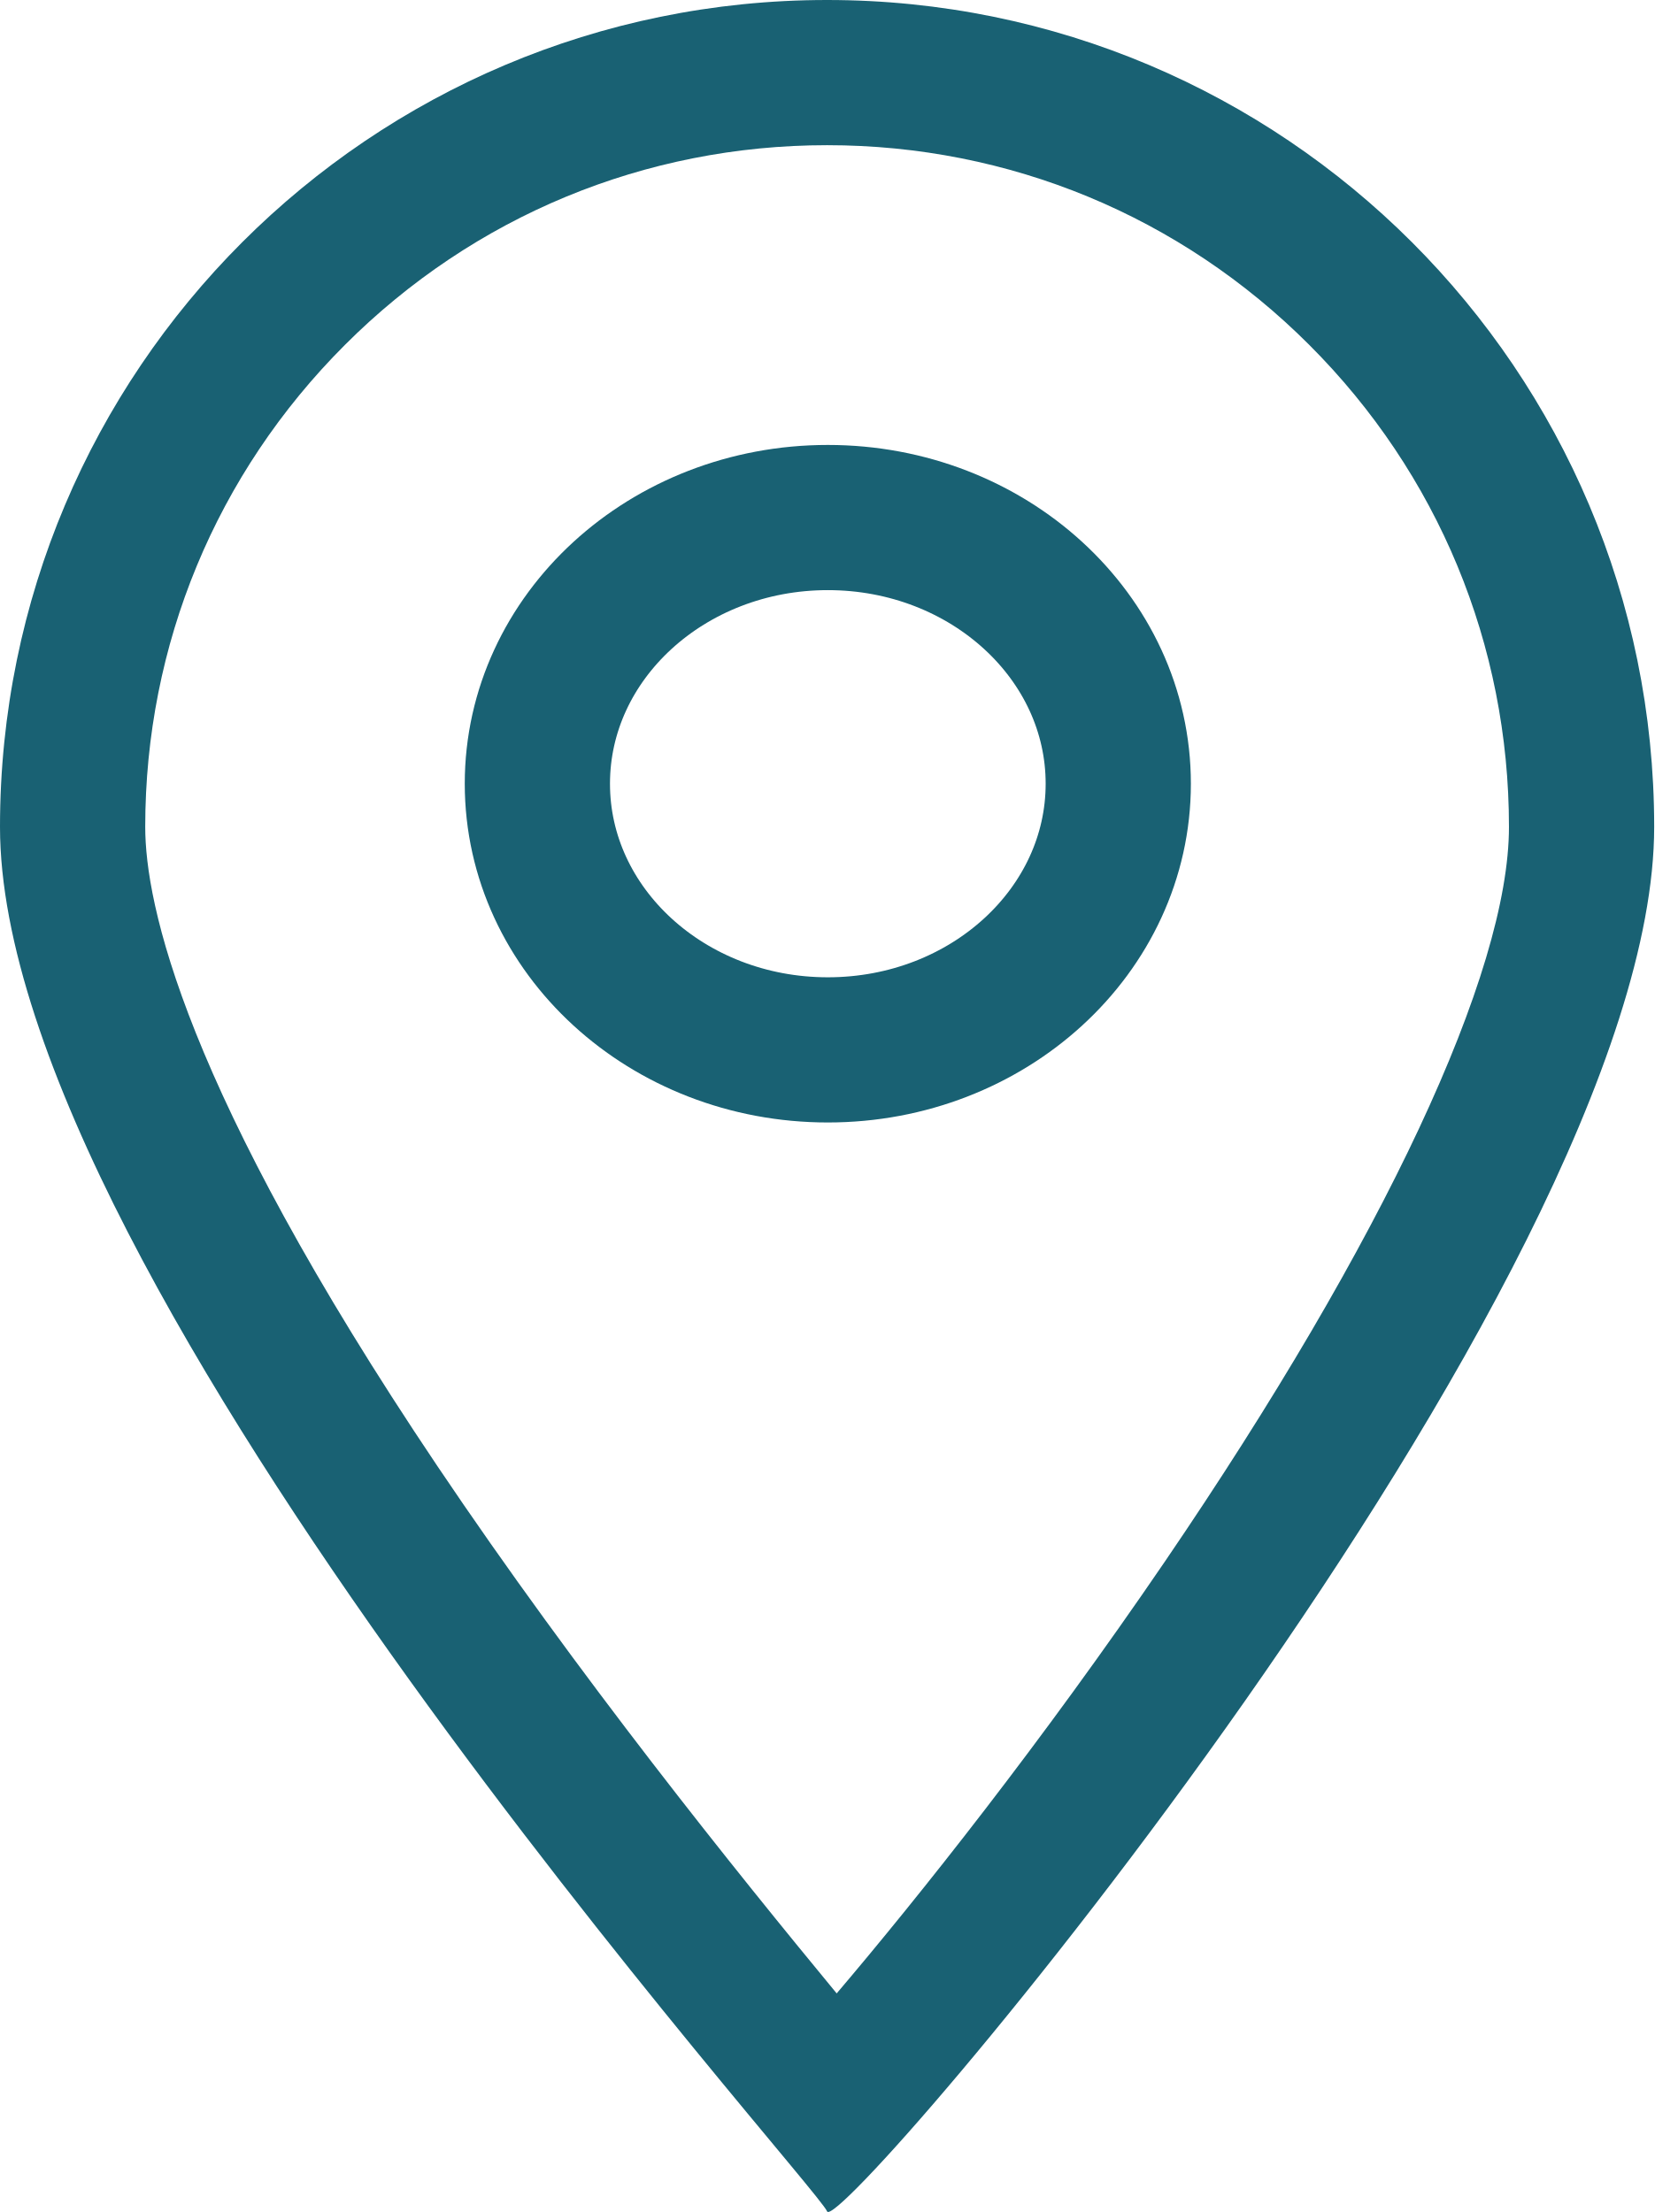
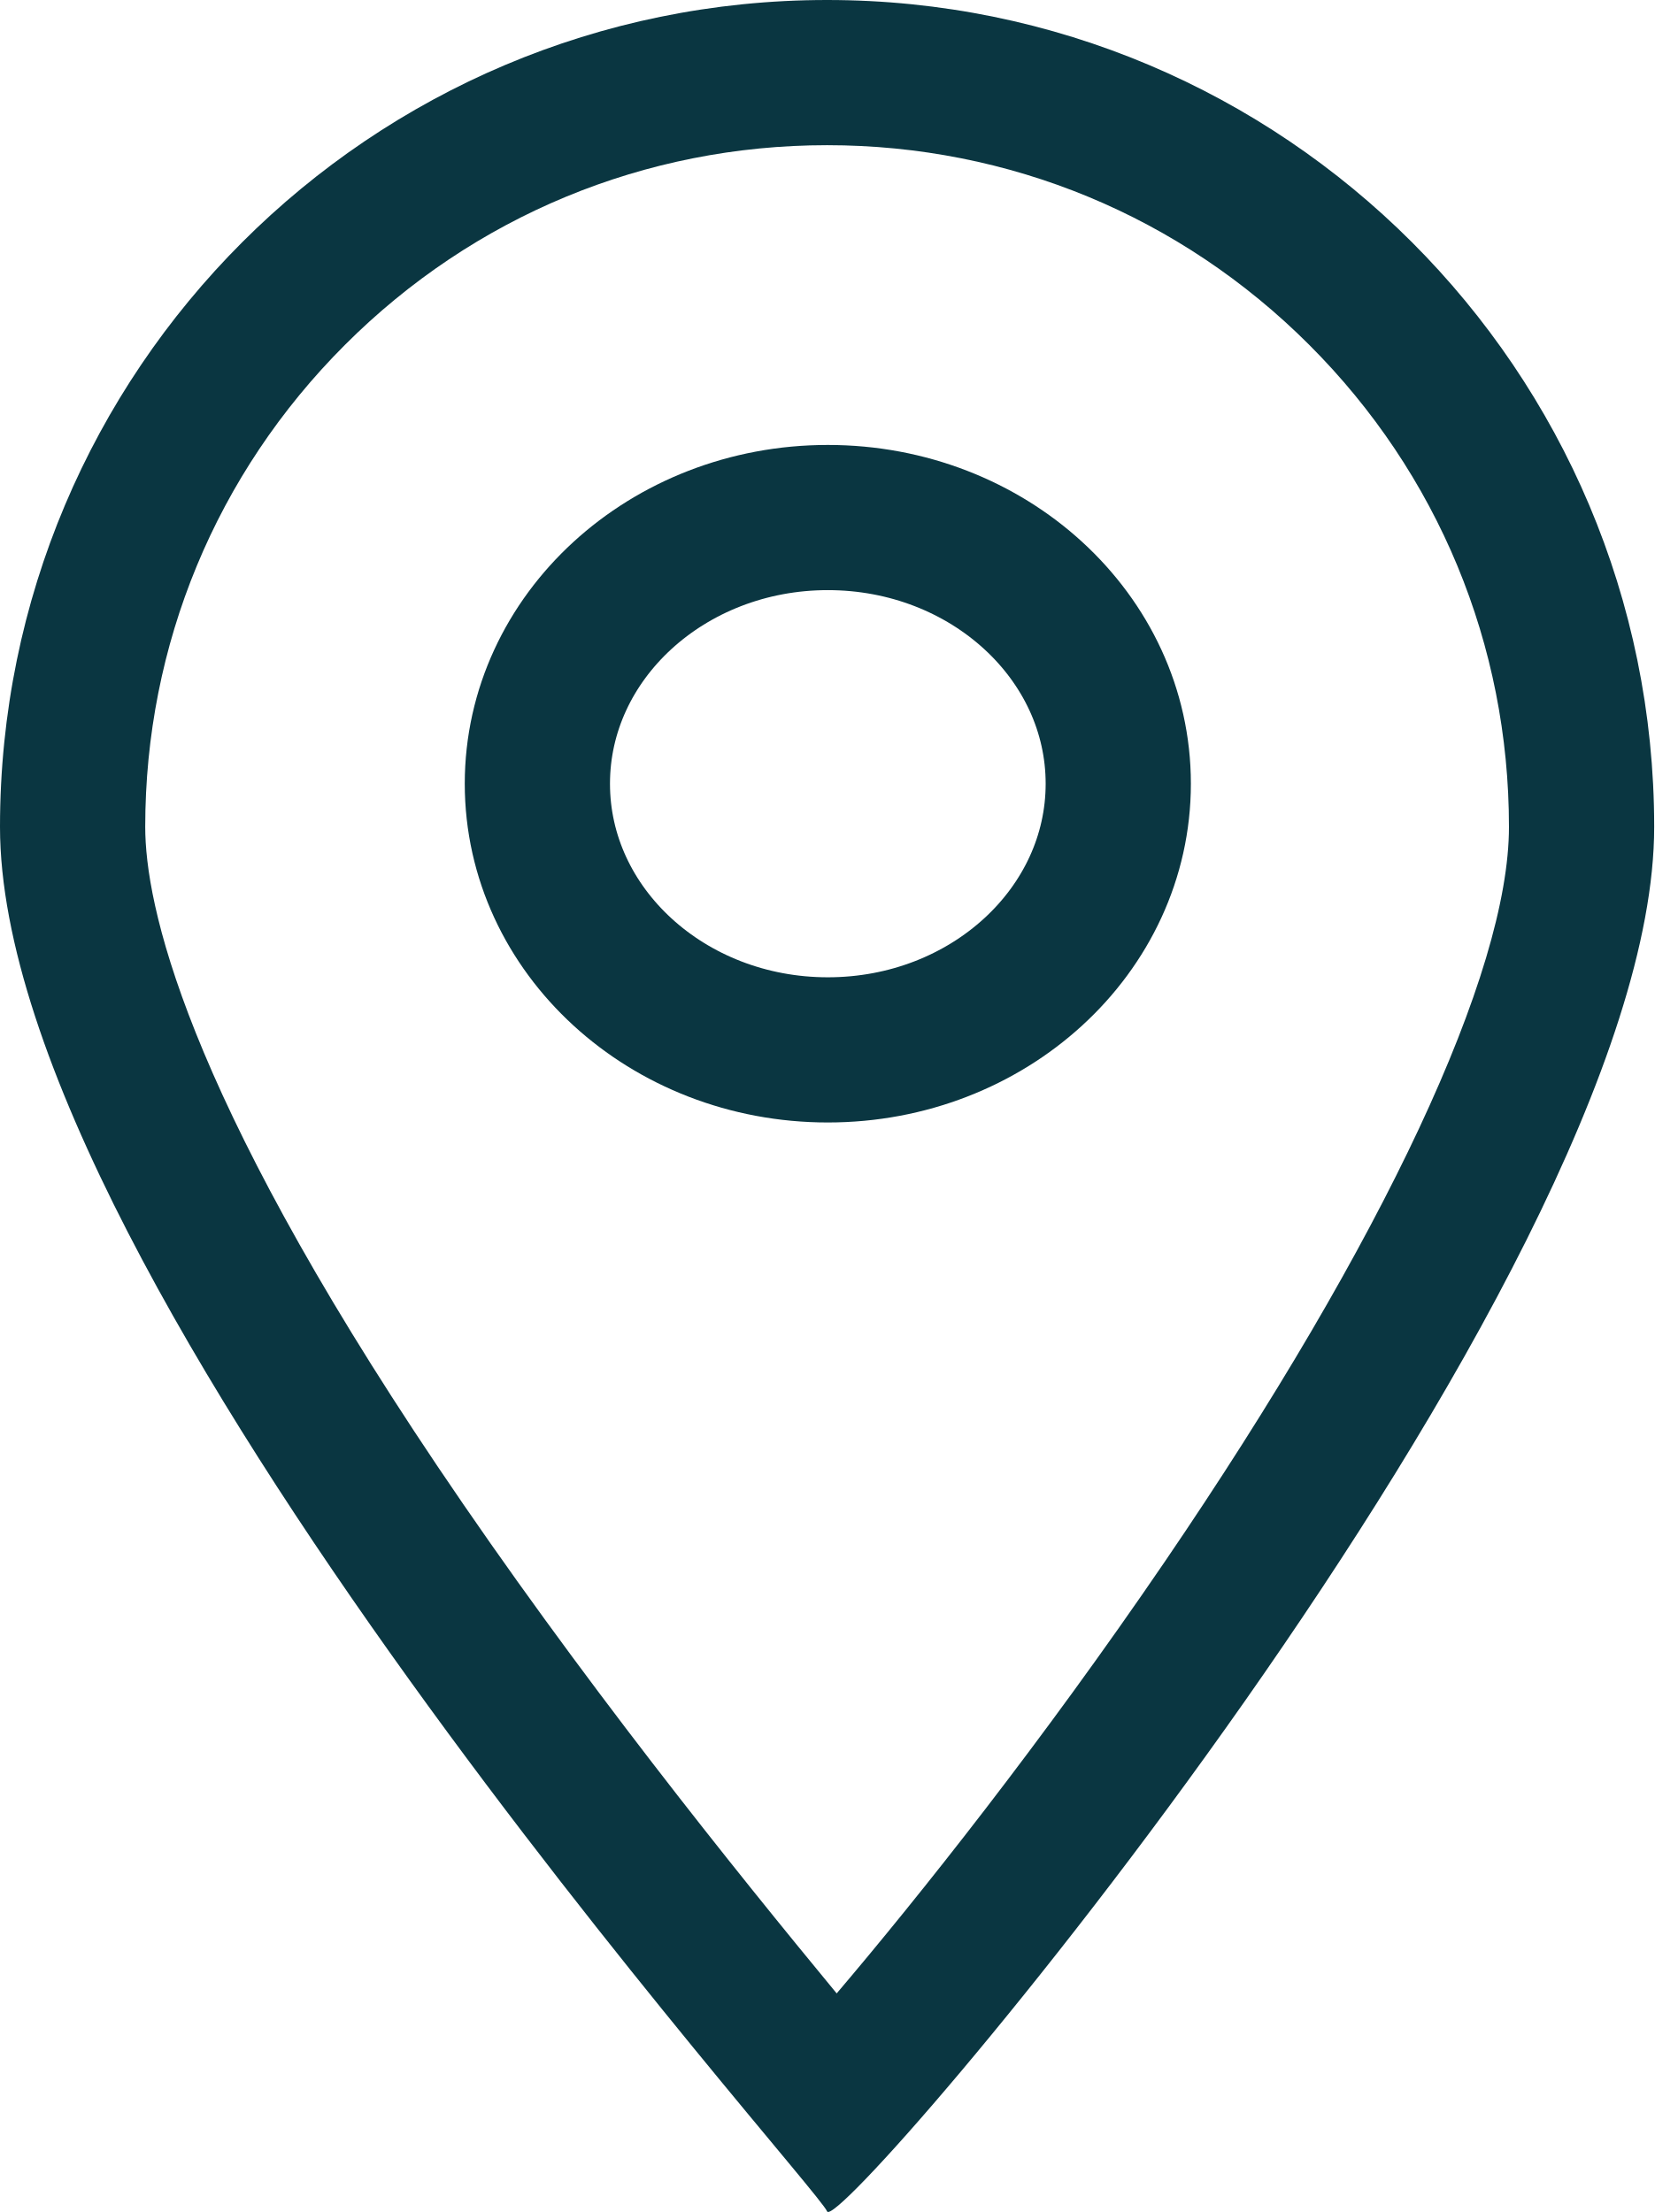
<svg xmlns="http://www.w3.org/2000/svg" id="Group_52" data-name="Group 52" width="34.172" height="45.707" viewBox="0 0 34.172 45.707">
  <g id="Path_13" data-name="Path 13" fill="none">
    <path d="M17.086,0A17.086,17.086,0,0,1,34.172,17.086c0,9.436-16.85,29.194-17.086,28.608S0,26.522,0,17.086A17.086,17.086,0,0,1,17.086,0Z" stroke="none" />
-     <path d="M 17.086 3 C 13.324 3 9.786 4.465 7.126 7.126 C 4.465 9.786 3 13.324 3 17.086 C 3 18.664 3.783 22.477 9.03 30.286 C 11.943 34.621 15.213 38.68 17.284 41.19 C 18.972 39.205 21.518 36.003 24.074 32.252 C 28.585 25.63 31.172 20.103 31.172 17.086 C 31.172 13.324 29.707 9.786 27.046 7.126 C 24.386 4.465 20.849 3 17.086 3 M 17.086 3.814697265625e-06 C 26.522 3.814697265625e-06 34.172 7.65 34.172 17.086 C 34.172 26.522 17.322 46.28 17.086 45.694 C 16.85 45.108 0 26.522 0 17.086 C 0 7.65 7.65 3.814697265625e-06 17.086 3.814697265625e-06 Z" stroke="none" fill="#196173" />
+     <path d="M 17.086 3 C 13.324 3 9.786 4.465 7.126 7.126 C 4.465 9.786 3 13.324 3 17.086 C 3 18.664 3.783 22.477 9.03 30.286 C 11.943 34.621 15.213 38.68 17.284 41.19 C 18.972 39.205 21.518 36.003 24.074 32.252 C 28.585 25.63 31.172 20.103 31.172 17.086 C 31.172 13.324 29.707 9.786 27.046 7.126 C 24.386 4.465 20.849 3 17.086 3 M 17.086 3.814697265625e-06 C 26.522 3.814697265625e-06 34.172 7.65 34.172 17.086 C 34.172 26.522 17.322 46.28 17.086 45.694 C 16.85 45.108 0 26.522 0 17.086 C 0 7.65 7.65 3.814697265625e-06 17.086 3.814697265625e-06 Z" stroke="none" fill="#0a3641" />
  </g>
-   <g id="Ellipse_2" data-name="Ellipse 2" transform="translate(9.601 9.194)" fill="none" stroke="#196173" stroke-width="3">
+   <g id="Ellipse_2" data-name="Ellipse 2" transform="translate(9.601 9.194)" fill="none" stroke="#0a3641" stroke-width="3">
    <ellipse cx="7.5" cy="7" rx="7.5" ry="7" stroke="none" />
    <ellipse cx="7.5" cy="7" rx="6" ry="5.5" fill="none" />
  </g>
</svg>
